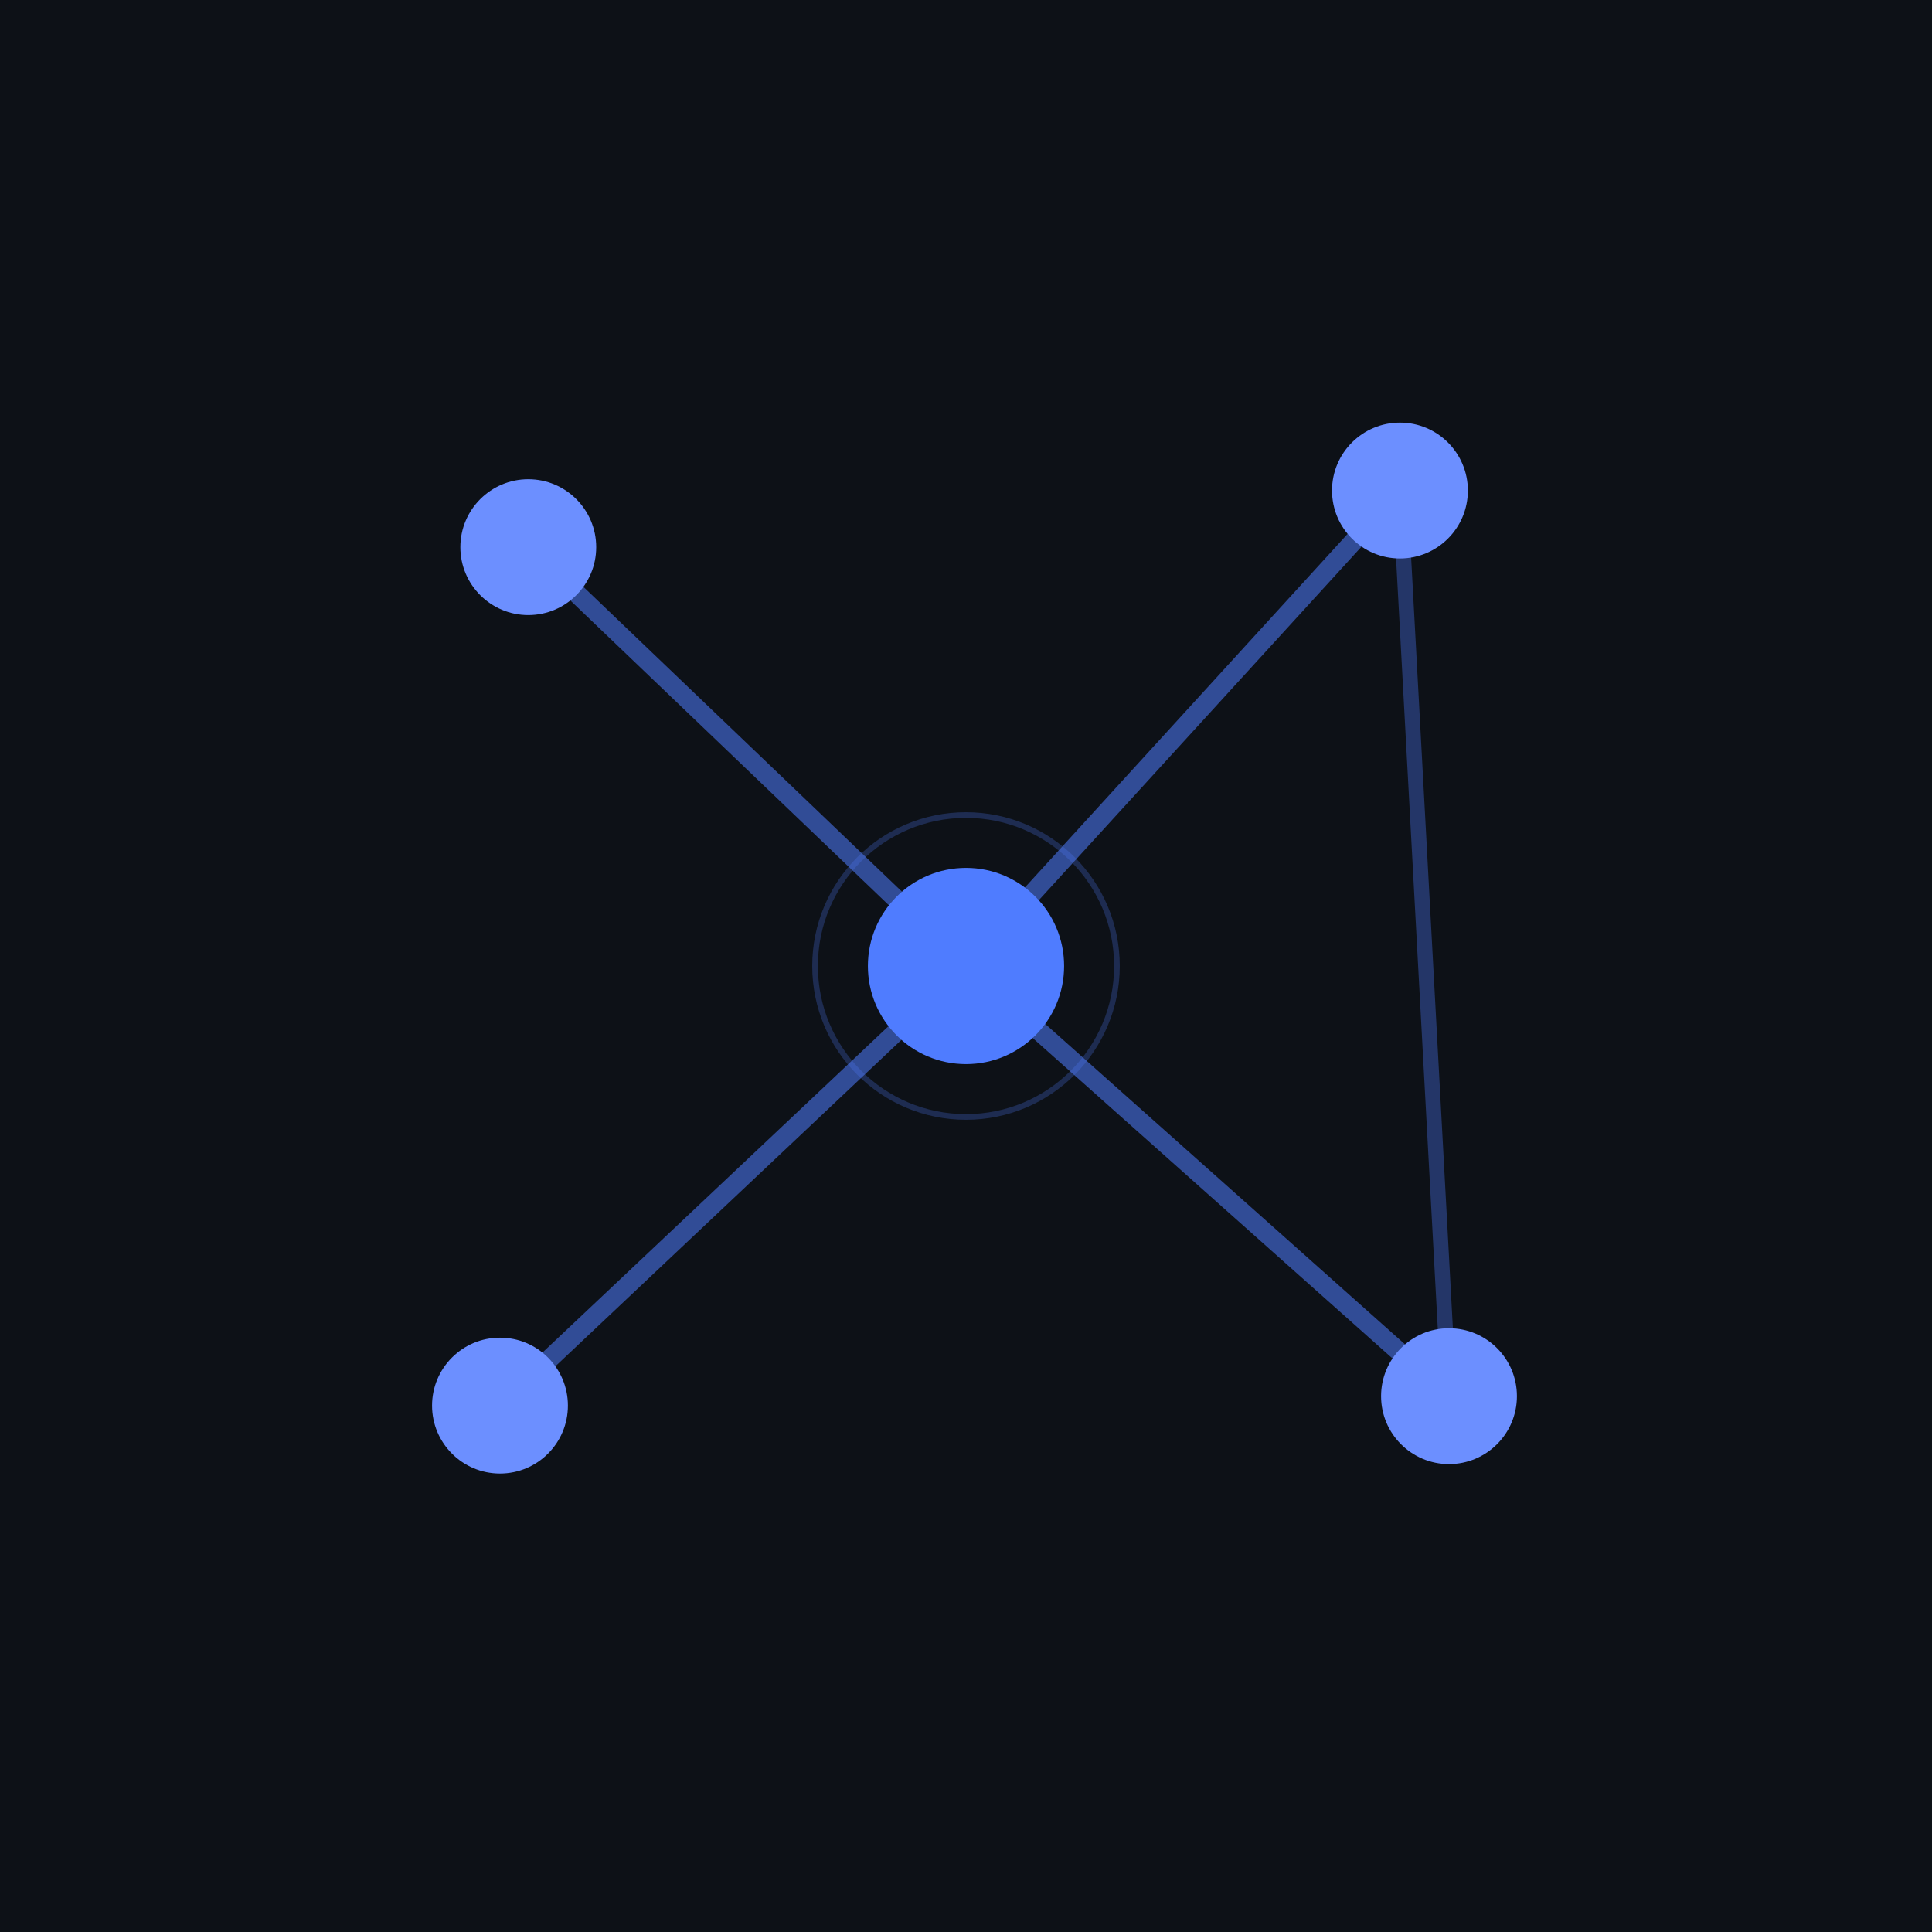
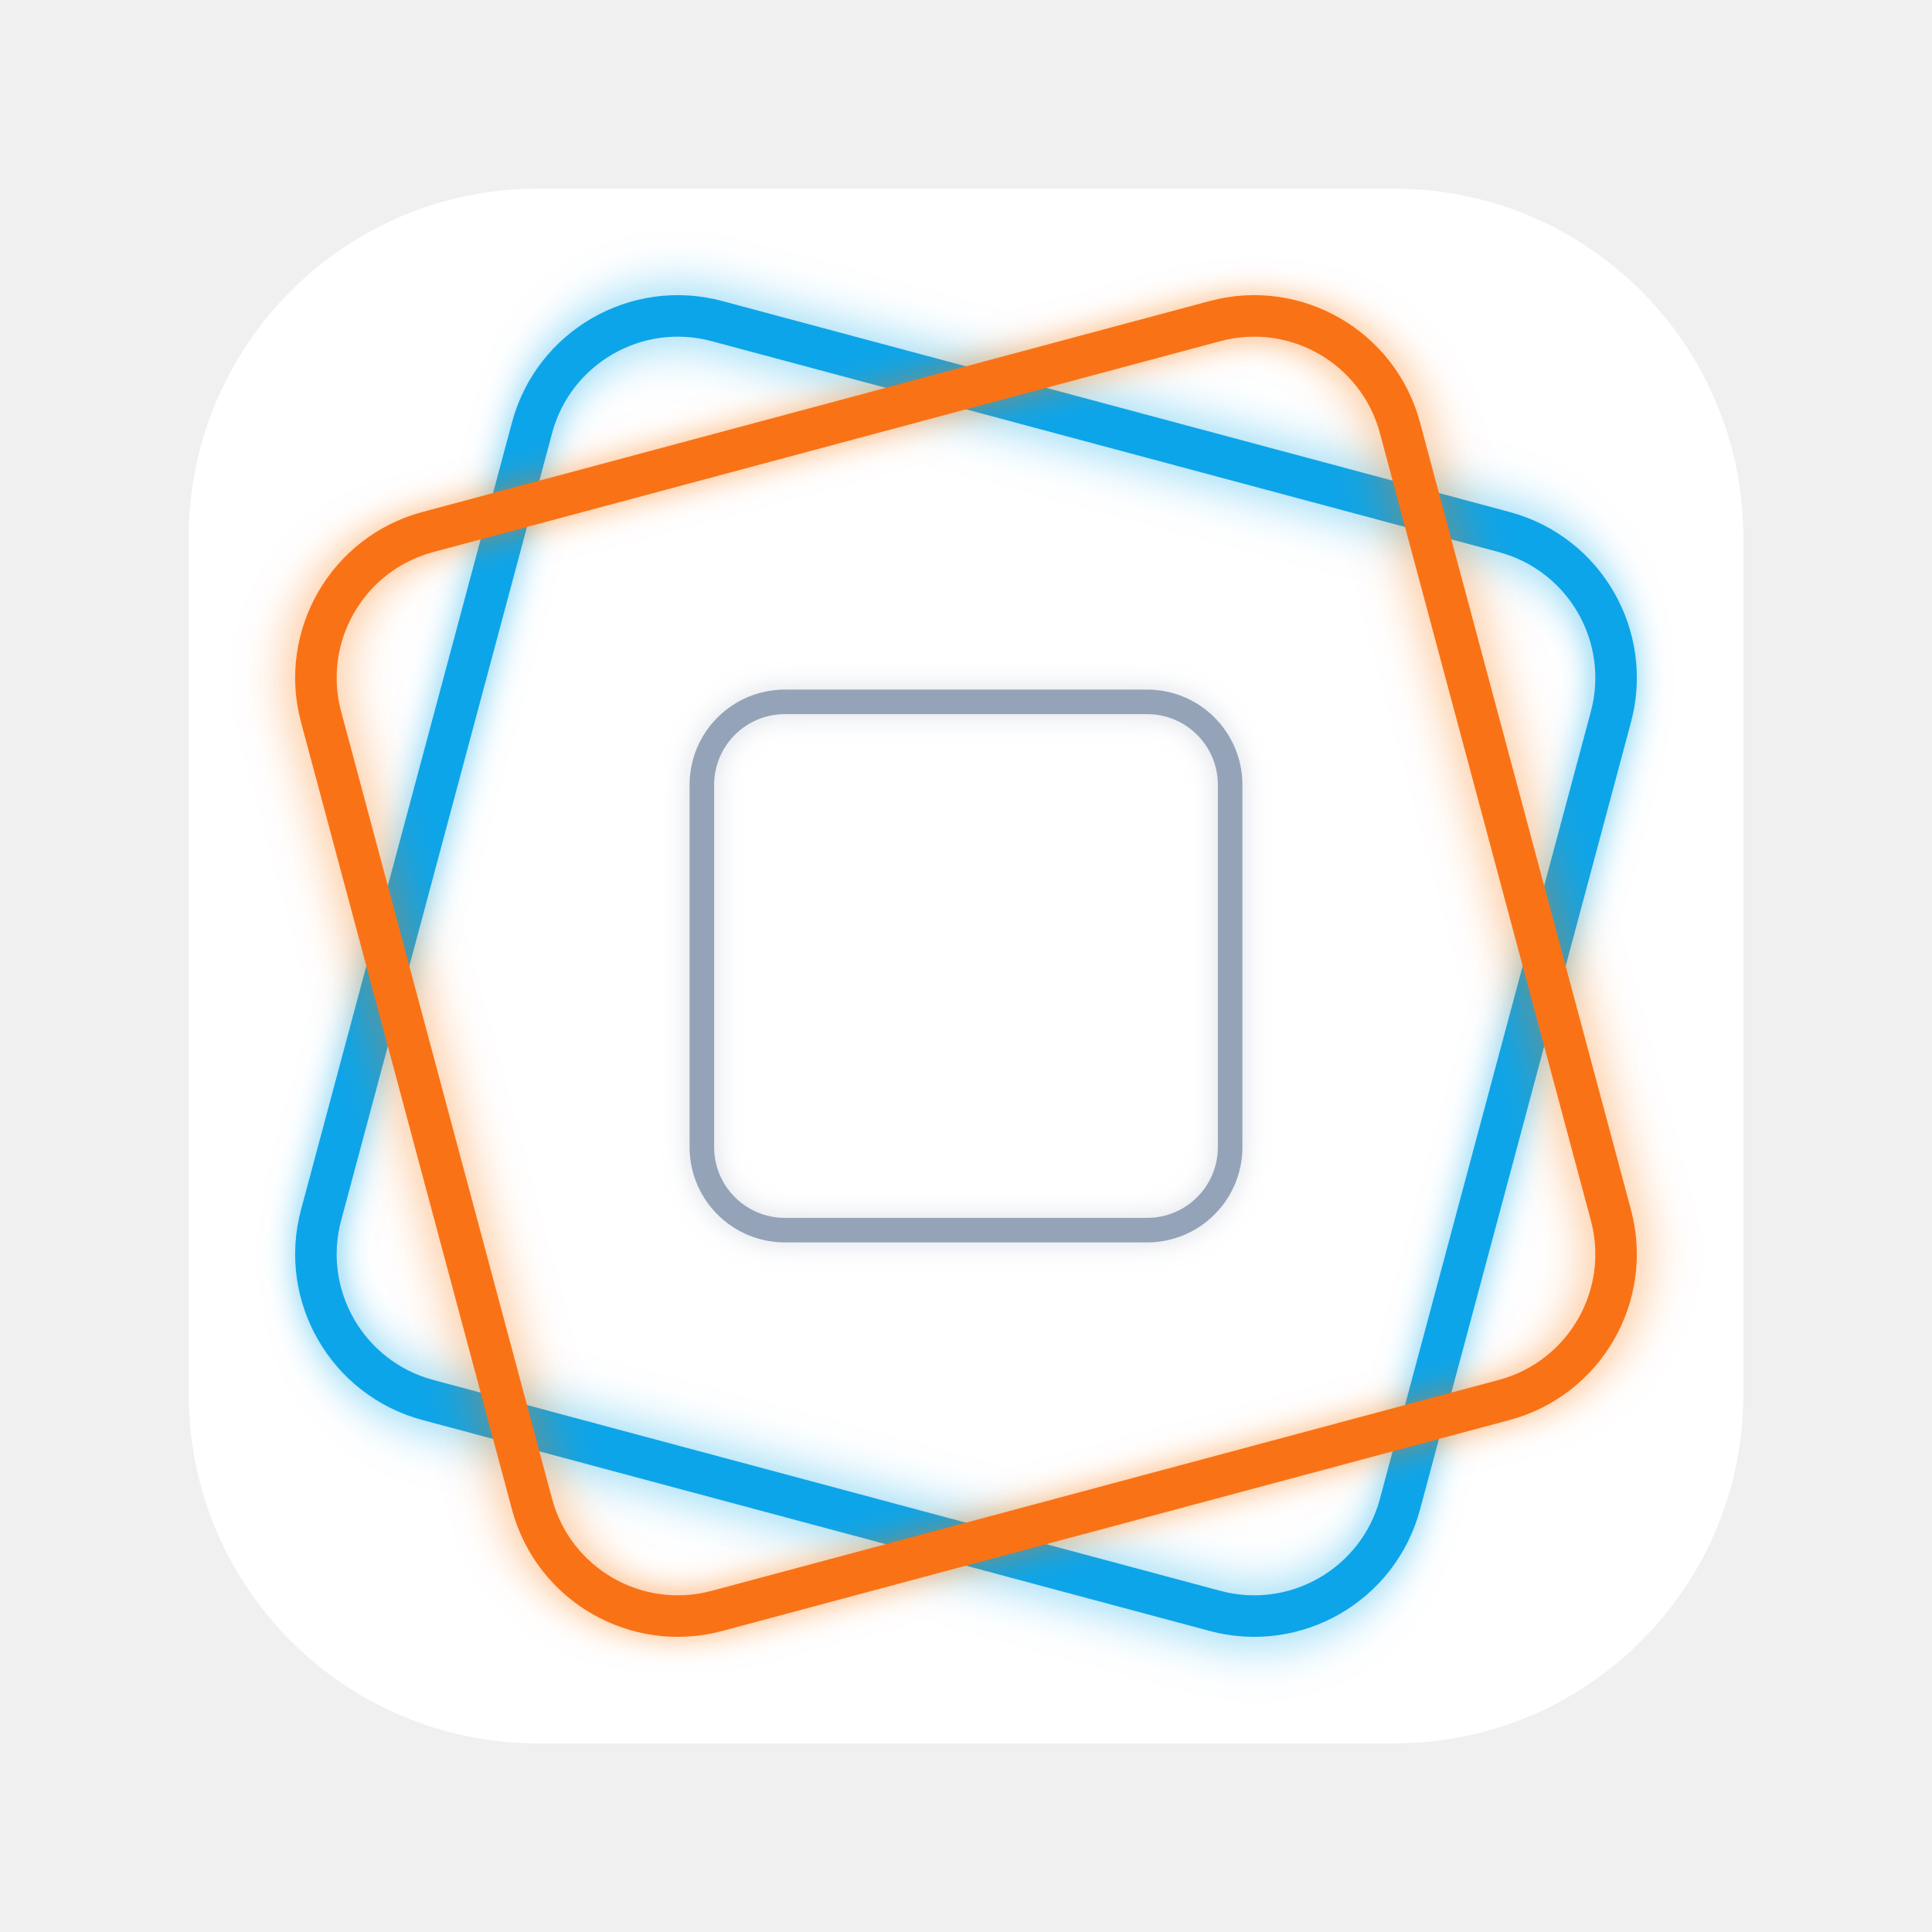
<svg xmlns="http://www.w3.org/2000/svg" width="1024" height="1024" viewBox="0 0 1024 1024">
-   <rect width="1024" height="1024" fill="#0d1117" />
-   <line x1="512" y1="512" x2="280" y2="290" stroke="#4f7cff" stroke-width="10" stroke-linecap="round" opacity="0.55" />
-   <line x1="512" y1="512" x2="742" y2="260" stroke="#4f7cff" stroke-width="10" stroke-linecap="round" opacity="0.55" />
-   <line x1="512" y1="512" x2="768" y2="740" stroke="#4f7cff" stroke-width="10" stroke-linecap="round" opacity="0.55" />
-   <line x1="512" y1="512" x2="265" y2="745" stroke="#4f7cff" stroke-width="10" stroke-linecap="round" opacity="0.55" />
-   <line x1="742" y1="260" x2="768" y2="740" stroke="#4f7cff" stroke-width="8" stroke-linecap="round" opacity="0.35" />
-   <circle cx="512" cy="512" r="80" fill="none" stroke="#4f7cff" stroke-width="3" opacity="0.25" />
-   <circle cx="280" cy="290" r="36" fill="#6c8fff" />
-   <circle cx="742" cy="260" r="36" fill="#6c8fff" />
-   <circle cx="768" cy="740" r="36" fill="#6c8fff" />
-   <circle cx="265" cy="745" r="36" fill="#6c8fff" />
-   <circle cx="512" cy="512" r="52" fill="#4f7cff" />
+   <defs>
+     <clipPath id="sq">
+       <rect x="100" y="100" width="824" height="824" rx="185" ry="185" />
+     </clipPath>
+     <filter id="gC" x="-50%" y="-50%" width="200%" height="200%">
+       <feDropShadow dx="0" dy="0" stdDeviation="12" flood-color="#0ea5e9" flood-opacity="0.55" />
+     </filter>
+     <filter id="gO" x="-50%" y="-50%" width="200%" height="200%">
+       <feDropShadow dx="0" dy="0" stdDeviation="12" flood-color="#f97316" flood-opacity="0.55" />
+     </filter>
+     <filter id="gW" x="-50%" y="-50%" width="200%" height="200%">
+       <feDropShadow dx="0" dy="0" stdDeviation="7" flood-color="#94a3b8" flood-opacity="0.35" />
+     </filter>
+   </defs>
+   <g clip-path="url(#sq)">
+     <rect x="100" y="100" width="824" height="824" fill="#ffffff" />
+     <rect x="216" y="216" width="592" height="592" rx="80" fill="none" stroke="#0ea5e9" stroke-width="22" transform="rotate(15 512 512)" filter="url(#gC)" />
+     <rect x="216" y="216" width="592" height="592" rx="80" fill="none" stroke="#f97316" stroke-width="22" transform="rotate(-15 512 512)" filter="url(#gO)" />
+     <rect x="372" y="372" width="280" height="280" rx="44" fill="none" stroke="#94a3b8" stroke-width="13" filter="url(#gW)" />
+   </g>
</svg>
